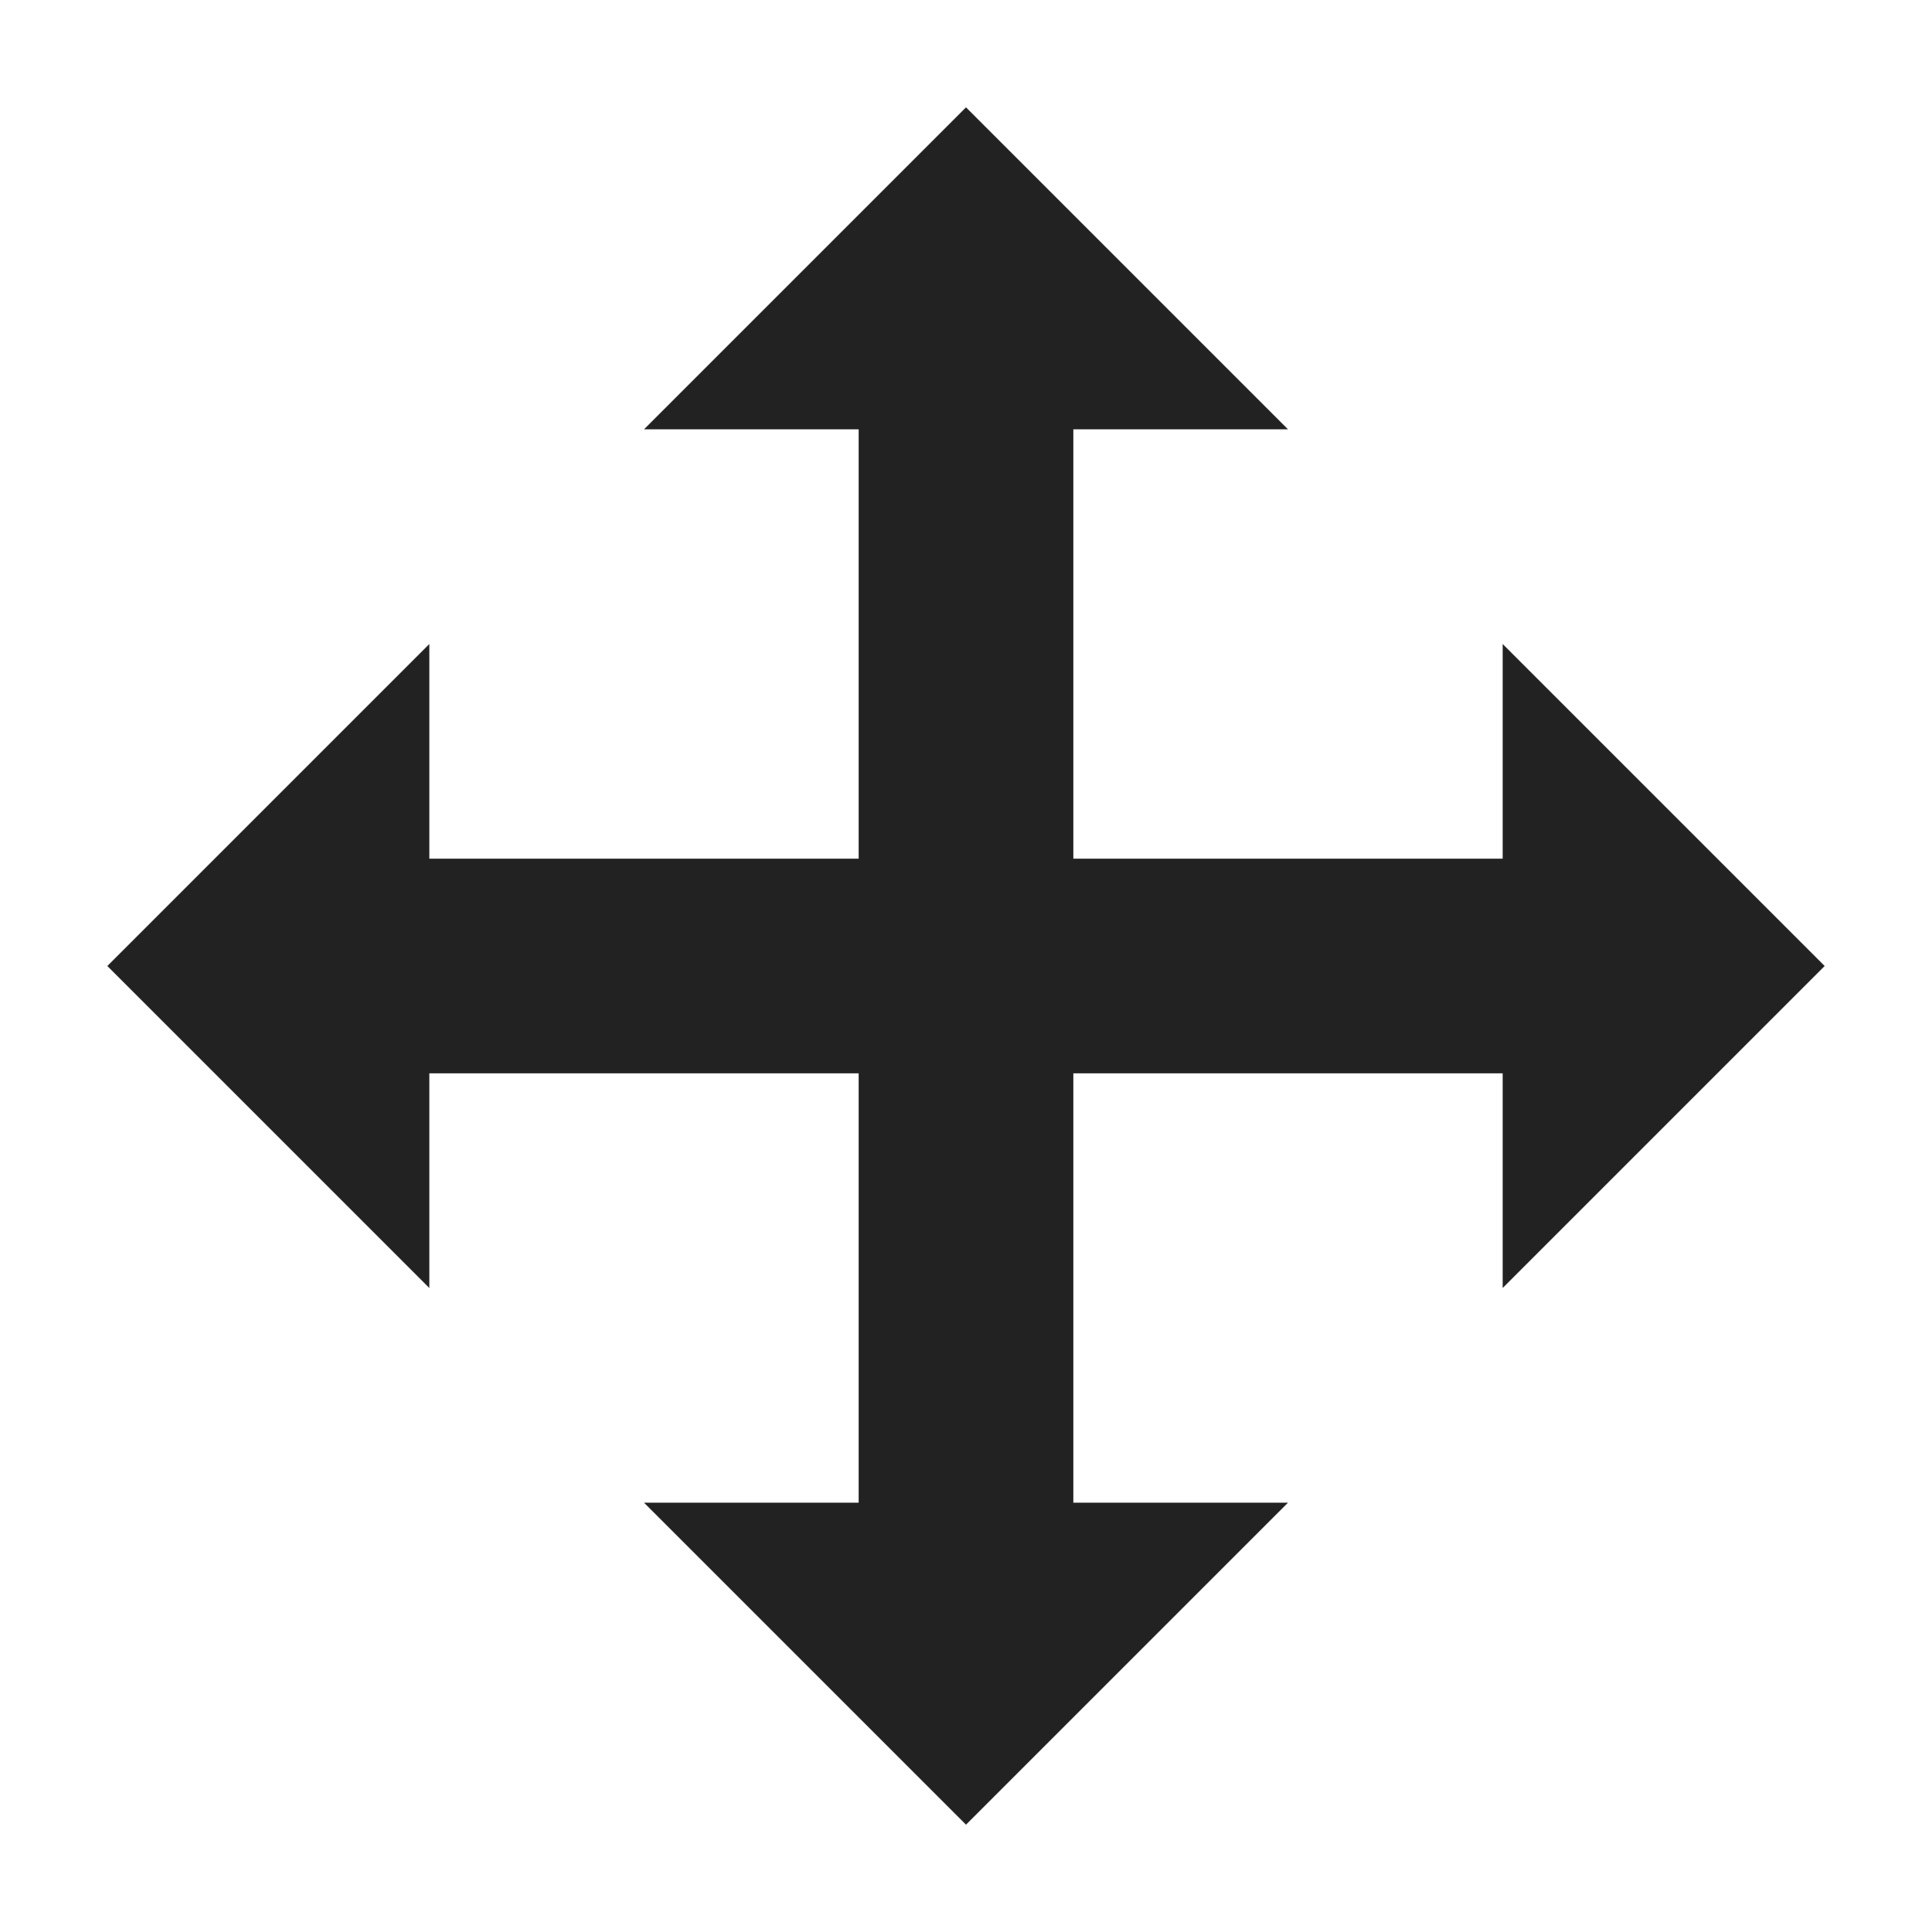
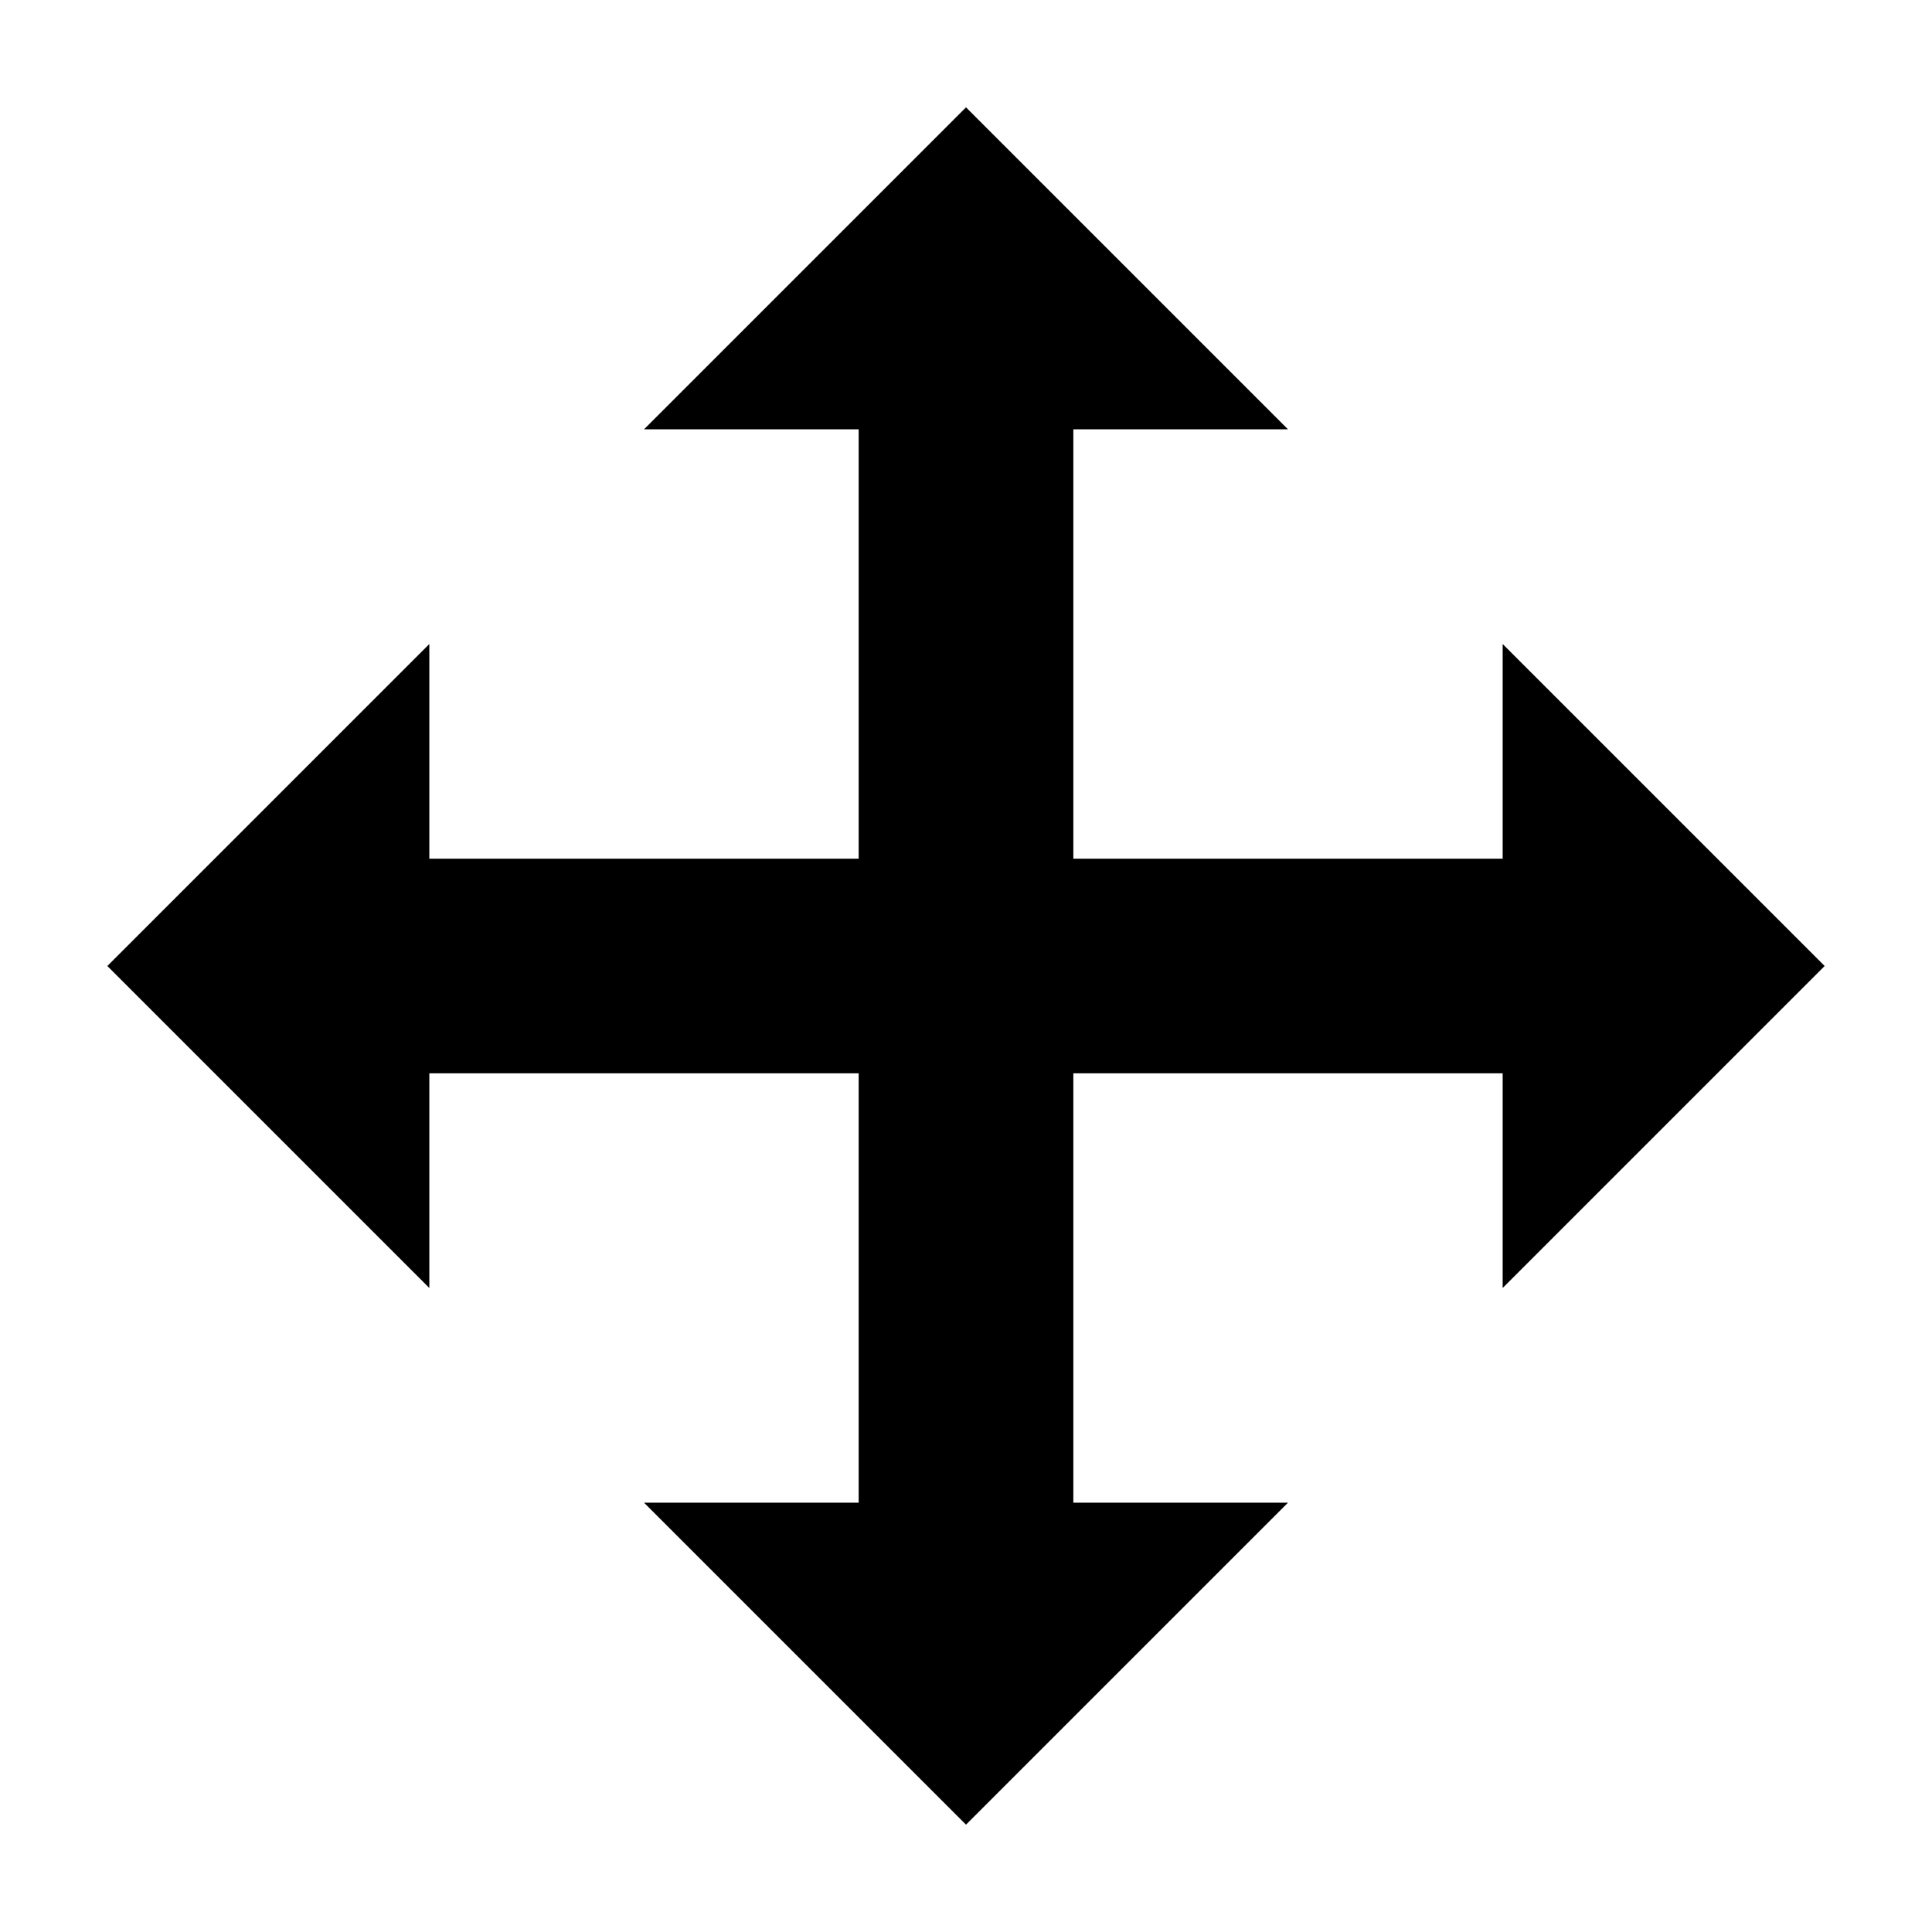
<svg xmlns="http://www.w3.org/2000/svg" width="18" height="18" viewBox="0 0 18 18" fill="none">
-   <path d="M10 4V8H14V6L17 9L14 12V10H10V14H12L9 17L6 14H8V10H4V12L1 9L4 6V8H8V4H6L9 1L12 4H10Z" fill="#222222" />
+   <path d="M10 4V8H14V6L17 9L14 12V10H10V14H12L9 17L6 14H8V10H4V12L1 9L4 6V8H8V4H6L9 1L12 4H10Z" fill="black" />
</svg>
